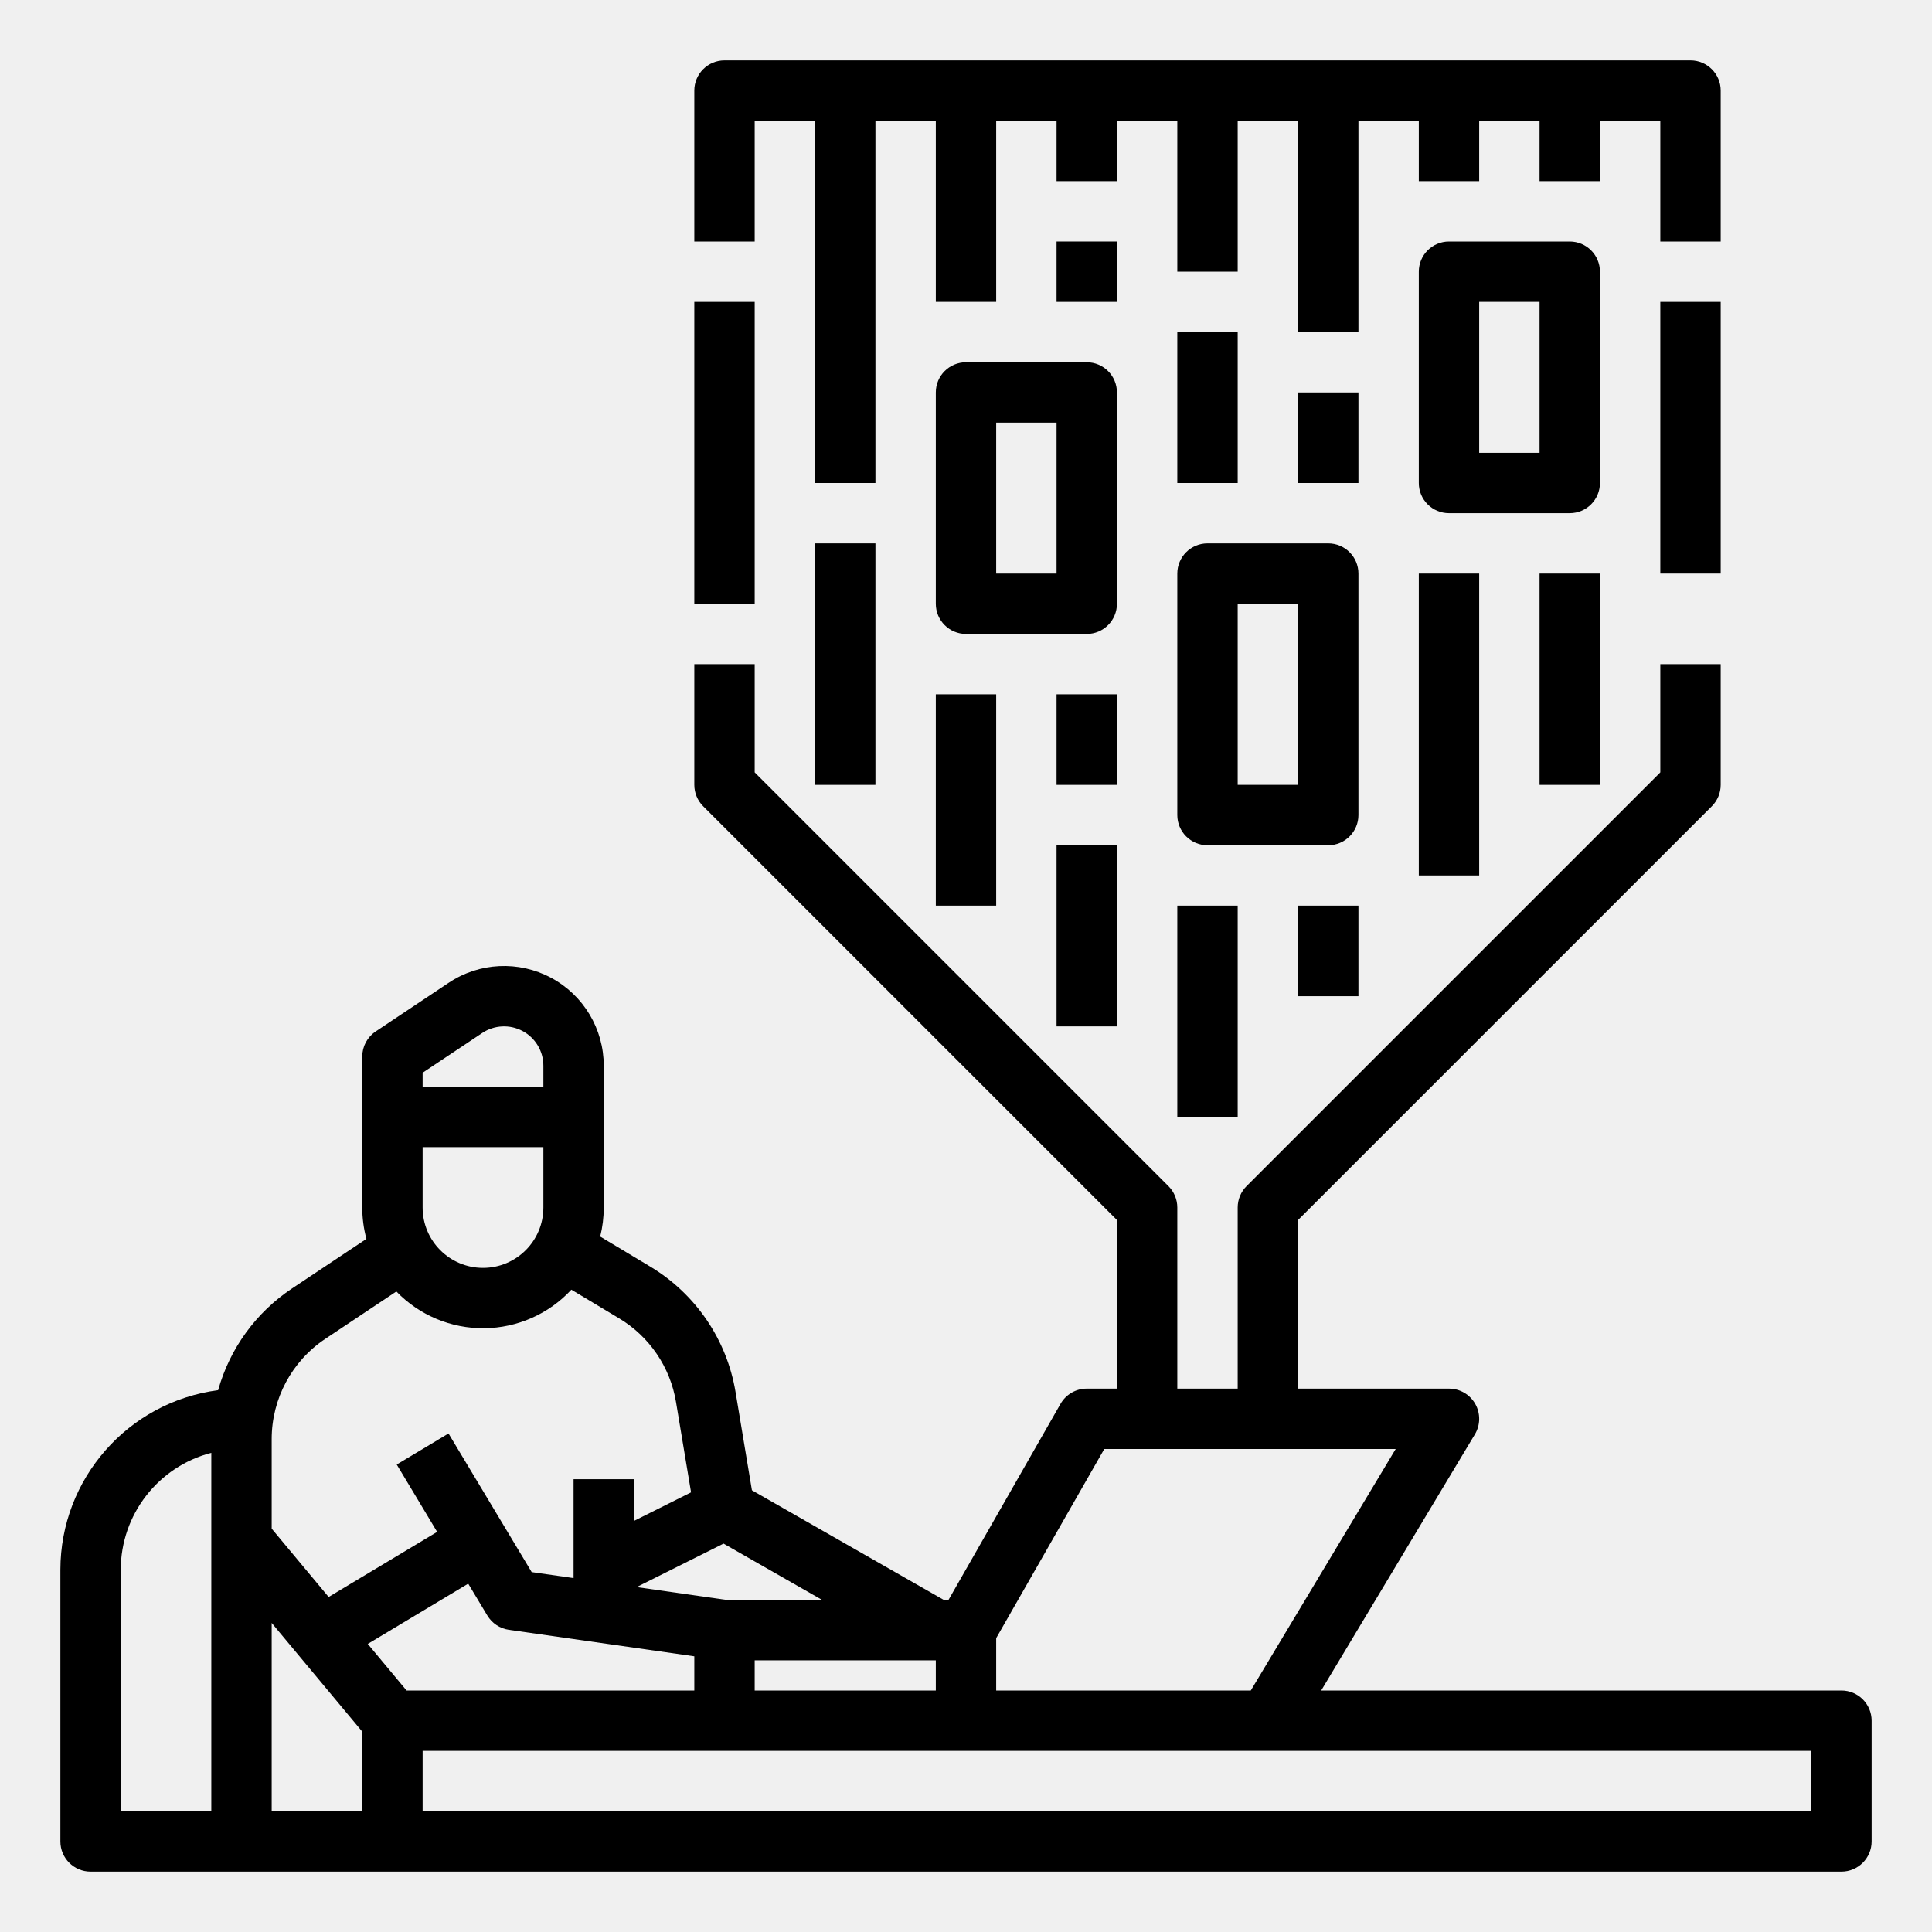
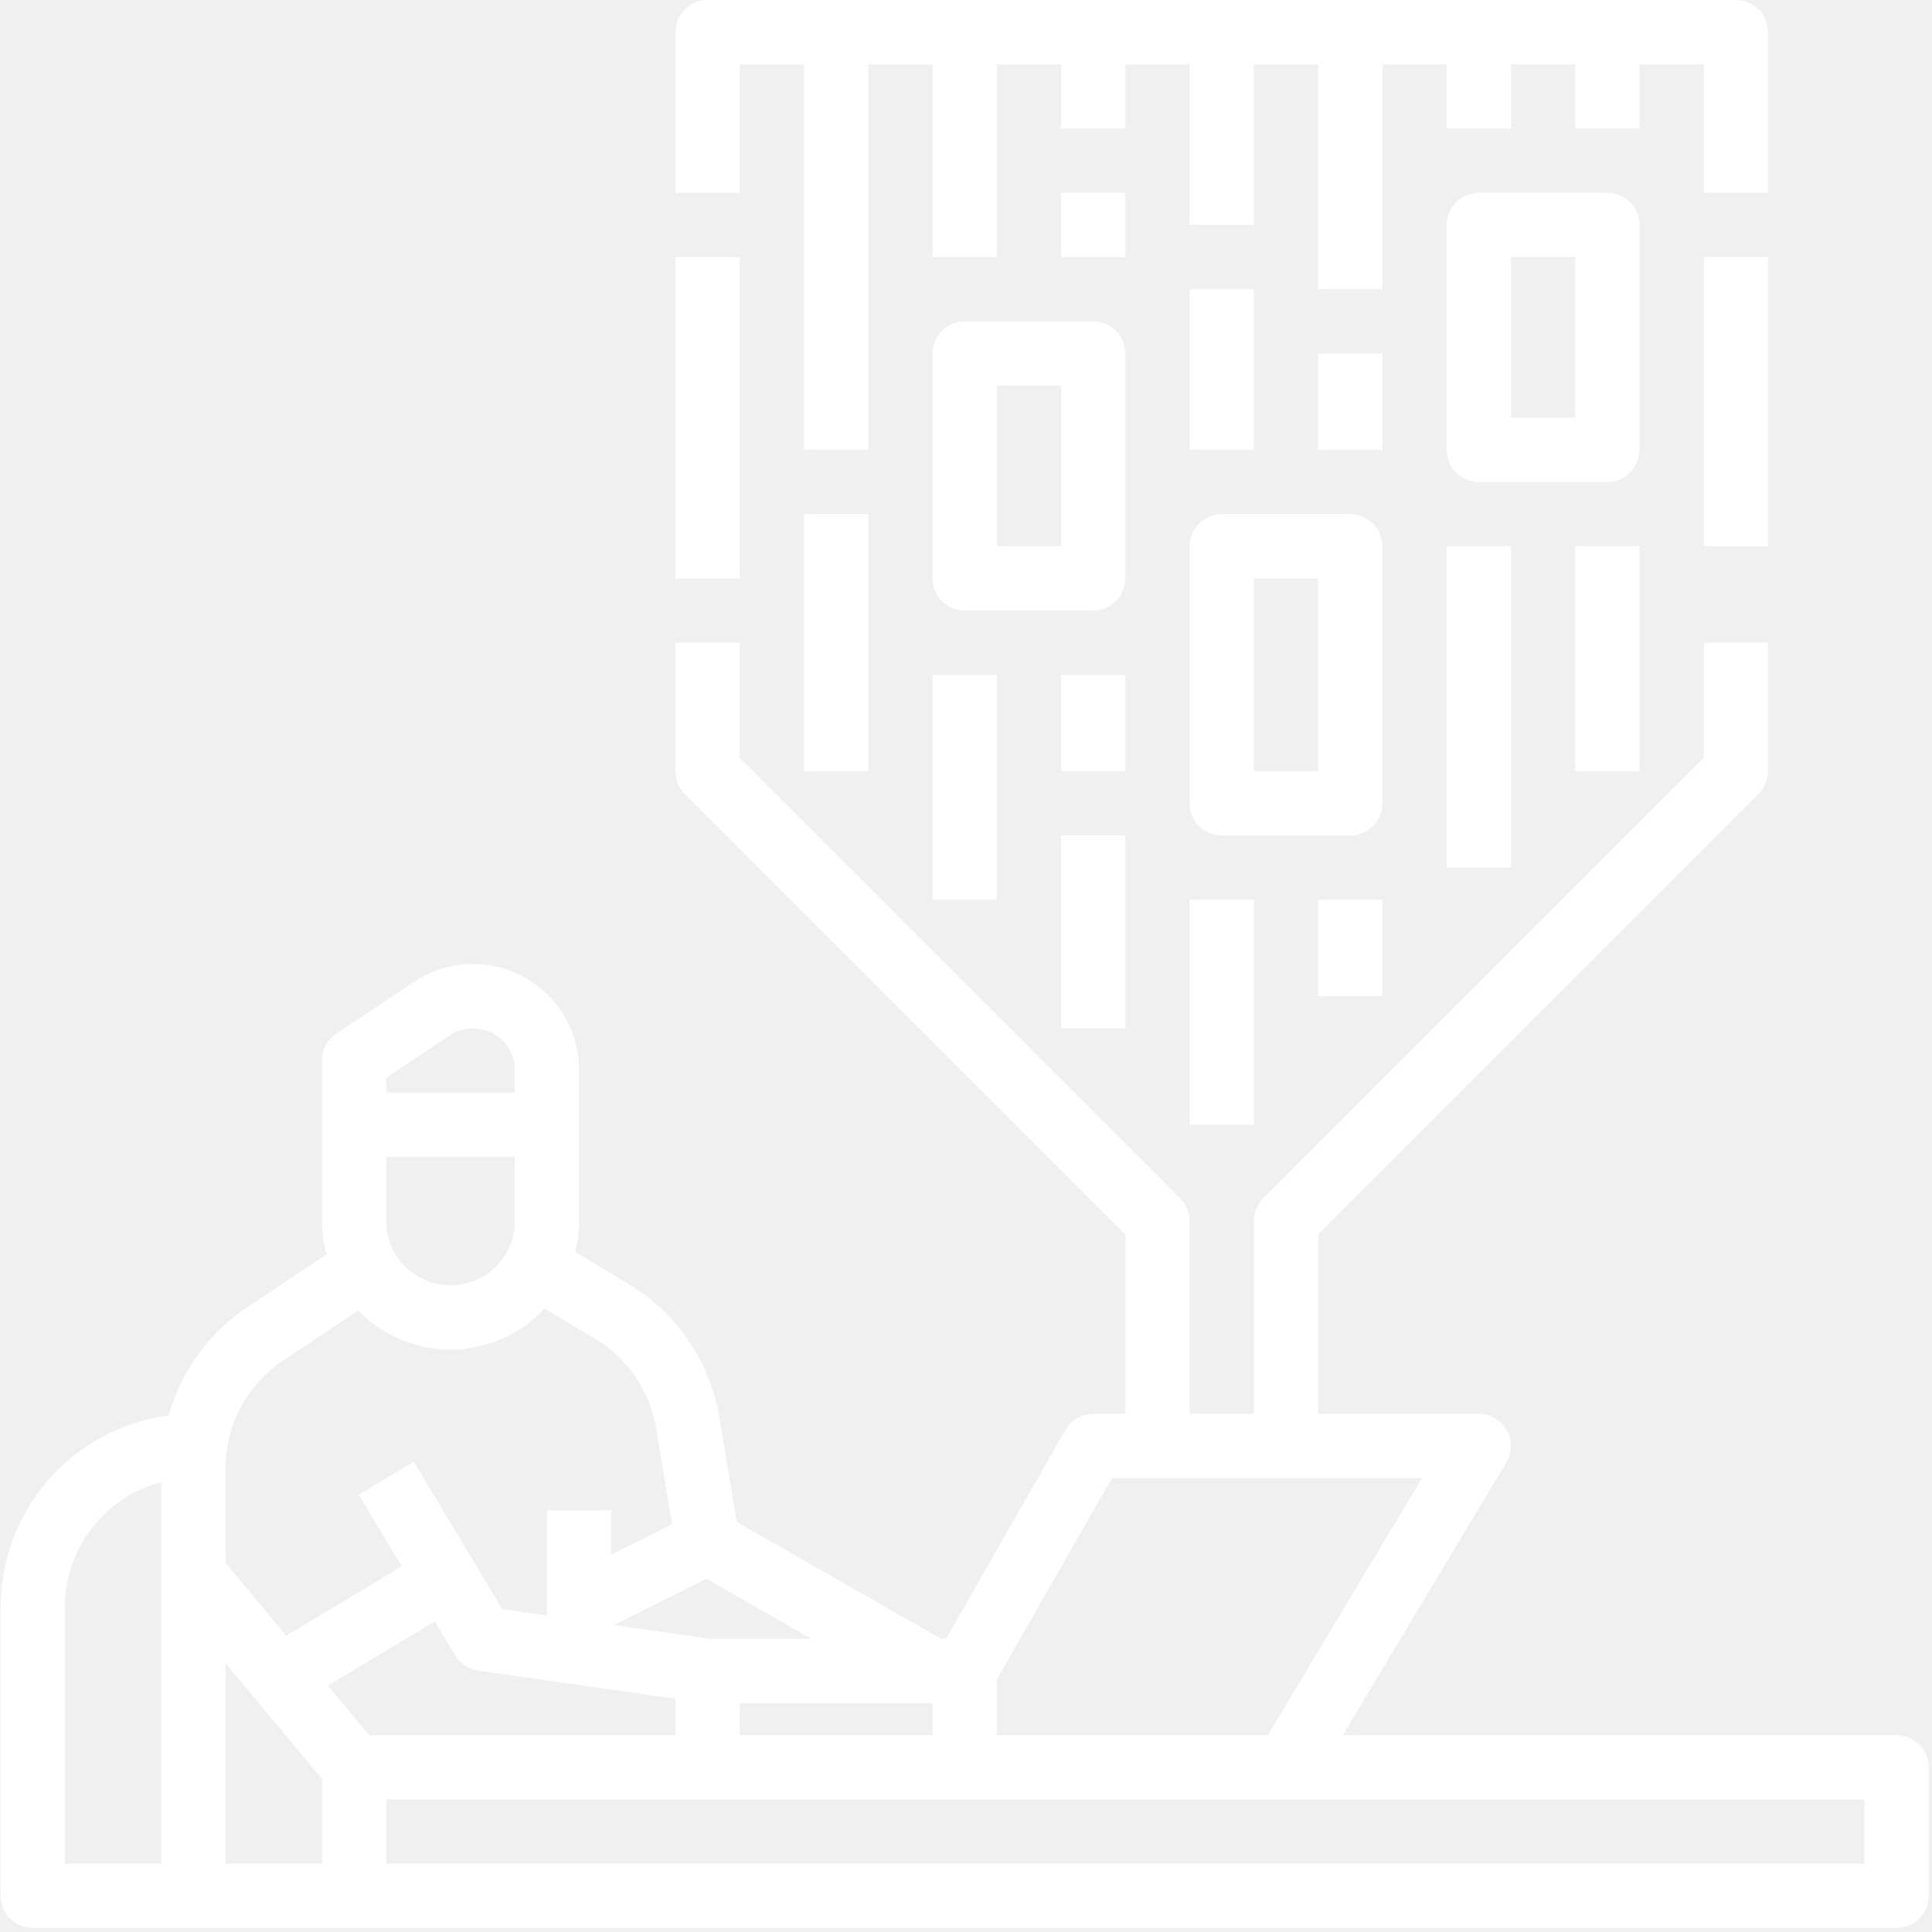
- <svg xmlns="http://www.w3.org/2000/svg" id="outline" height="512" viewBox="0 0 512 512" width="512">
-   <path d="m488 448h-137.87l40.73-67.884a8 8 0 0 0 -6.86-12.116h-40v-44.686l109.657-109.657a8 8 0 0 0 2.343-5.657v-32h-16v28.686l-109.657 109.657a8 8 0 0 0 -2.343 5.657v48h-16v-48a8 8 0 0 0 -2.343-5.657l-109.657-109.657v-28.686h-16v32a8 8 0 0 0 2.343 5.657l109.657 109.657v44.686h-8a8.001 8.001 0 0 0 -6.946 4.031l-29.697 51.969h-1.233l-50.857-29.062-4.338-26.034a47.934 47.934 0 0 0 -22.651-33.268l-13.221-7.933a31.943 31.943 0 0 0 .944-7.704v-37.578a26.421 26.421 0 0 0 -41.078-21.984l-19.359 12.906a7.999 7.999 0 0 0 -3.562 6.656v40a31.92 31.92 0 0 0 1.103 8.317l-19.729 13.152a47.879 47.879 0 0 0 -19.568 26.944 48.062 48.062 0 0 0 -41.806 47.587v72a8 8 0 0 0 8 8h464a8 8 0 0 0 8-8v-32a8 8 0 0 0 -8-8zm-432 32h-24v-64a32.057 32.057 0 0 1 24-30.987zm208-45.875 28.643-50.125h77.228l-38.399 64h-67.471zm-46.124-10.125h-25.308l-23.861-3.409 23.042-11.521zm30.124 16v8h-48v-8zm-136-155.718 15.798-10.532a10.422 10.422 0 0 1 16.202 8.672v5.578h-32zm0 19.718h32v16a16 16 0 0 1 -32 0zm-40 77.407a31.937 31.937 0 0 1 14.249-26.625l18.79-12.526a31.928 31.928 0 0 0 46.377-.476l12.629 7.578a31.951 31.951 0 0 1 15.101 22.179l3.992 23.952-15.137 7.569v-11.056h-16v26.204l-11.1-1.586-22.04-36.734-13.721 8.231 10.708 17.846-28.755 17.253-15.093-18.111zm24 98.593h-24v-49.904l24 28.8zm1.459-44.346 26.62-15.972 5.06 8.434a8 8 0 0 0 5.729 3.804l49.132 7.019v9.062h-76.253zm382.541 44.346h-368v-16h368z" />
-   <path d="m216 144h16v64h-16z" />
-   <path d="m296 104a8 8 0 0 0 -8-8h-32a8 8 0 0 0 -8 8v56a8 8 0 0 0 8 8h32a8 8 0 0 0 8-8zm-16 48h-16v-40h16z" />
-   <path d="m360 152a8 8 0 0 0 -8-8h-32a8 8 0 0 0 -8 8v64a8 8 0 0 0 8 8h32a8 8 0 0 0 8-8zm-16 56h-16v-48h16z" />
-   <path d="m184 80h16v80h-16z" />
-   <path d="m280 64h16v16h-16z" />
-   <path d="m312 88h16v40h-16z" />
-   <path d="m344 104h16v24h-16z" />
-   <path d="m248 184h16v56h-16z" />
-   <path d="m280 184h16v24h-16z" />
-   <path d="m424 72a8 8 0 0 0 -8-8h-32a8 8 0 0 0 -8 8v56a8 8 0 0 0 8 8h32a8 8 0 0 0 8-8zm-16 48h-16v-40h16z" />
-   <path d="m440 80h16v72h-16z" />
-   <path d="m456 24a8 8 0 0 0 -8-8h-256a8 8 0 0 0 -8 8v40h16v-32h16v96h16v-96h16v48h16v-48h16v16h16v-16h16v40h16v-40h16v56h16v-56h16v16h16v-16h16v16h16v-16h16v32h16z" />
-   <path d="m376 152h16v80h-16z" />
-   <path d="m408 152h16v56h-16z" />
-   <path d="m280 224h16v48h-16z" />
-   <path d="m312 240h16v56h-16z" />
-   <path d="m344 240h16v24h-16z" />
+ <svg xmlns="http://www.w3.org/2000/svg" width="481" height="481" viewBox="0 0 481 481" fill="none">
+   <path d="M472.172 432.002H334.302L375.032 364.118C375.761 362.904 376.154 361.518 376.172 360.103C376.189 358.687 375.831 357.292 375.134 356.06C374.436 354.828 373.424 353.803 372.201 353.09C370.978 352.378 369.588 352.002 368.172 352.002H328.172V307.316L437.829 197.659C439.329 196.158 440.172 194.124 440.172 192.002V160.002H424.172V188.688L314.515 298.345C313.015 299.846 312.172 301.88 312.172 304.002V352.002H296.172V304.002C296.172 301.88 295.329 299.846 293.829 298.345L184.172 188.688V160.002H168.172V192.002C168.172 194.124 169.015 196.158 170.515 197.659L280.172 307.316V352.002H272.172C270.762 352.002 269.376 352.375 268.156 353.083C266.936 353.79 265.925 354.808 265.226 356.033L235.529 408.002H234.296L183.438 378.94L179.101 352.907C177.962 346.051 175.347 339.525 171.436 333.78C167.524 328.036 162.411 323.21 156.449 319.639L143.228 311.706C143.855 309.186 144.172 306.599 144.172 304.002V266.424C144.172 261.642 142.874 256.949 140.417 252.846C137.959 248.744 134.434 245.385 130.218 243.128C126.001 240.872 121.251 239.802 116.474 240.033C111.697 240.264 107.073 241.787 103.094 244.44L83.734 257.346C82.638 258.076 81.74 259.066 81.118 260.227C80.497 261.388 80.172 262.685 80.172 264.002V304.002C80.172 306.811 80.543 309.607 81.275 312.319L61.546 325.471C52.009 331.822 45.066 341.382 41.978 352.415C30.425 353.932 19.817 359.593 12.126 368.347C4.436 377.101 0.188 388.35 0.172 400.002V472.002C0.172 474.124 1.015 476.158 2.515 477.659C4.015 479.159 6.05 480.002 8.172 480.002H472.172C474.294 480.002 476.328 479.159 477.829 477.659C479.329 476.158 480.172 474.124 480.172 472.002V440.002C480.172 437.88 479.329 435.845 477.829 434.345C476.328 432.845 474.294 432.002 472.172 432.002V432.002ZM40.172 464.002H16.172V400.002C16.181 392.91 18.542 386.02 22.885 380.413C27.227 374.806 33.307 370.797 40.172 369.015V464.002ZM248.172 418.127L276.814 368.002H354.042L315.643 432.002H248.172V418.127ZM202.048 408.002H176.74L152.878 404.593L175.92 393.072L202.048 408.002ZM232.172 424.002V432.002H184.172V424.002H232.172ZM96.172 268.284L111.97 257.752C113.539 256.706 115.363 256.105 117.248 256.014C119.132 255.923 121.005 256.345 122.668 257.235C124.331 258.126 125.722 259.45 126.691 261.069C127.66 262.687 128.172 264.538 128.172 266.424V272.002H96.172V268.284ZM96.172 288.002H128.172V304.002C128.172 308.245 126.486 312.315 123.486 315.316C120.485 318.316 116.415 320.002 112.172 320.002C107.928 320.002 103.859 318.316 100.858 315.316C97.858 312.315 96.172 308.245 96.172 304.002V288.002ZM56.172 365.409C56.166 360.14 57.464 354.952 59.951 350.306C62.437 345.66 66.034 341.702 70.421 338.784L89.21 326.257C92.227 329.379 95.847 331.853 99.852 333.529C103.857 335.204 108.161 336.045 112.501 336C116.842 335.956 121.128 335.026 125.097 333.269C129.067 331.512 132.636 328.964 135.587 325.781L148.217 333.358C152.191 335.739 155.601 338.956 158.208 342.786C160.815 346.616 162.559 350.967 163.317 355.537L167.309 379.489L152.172 387.058V376.002H136.172V402.206L125.072 400.621L103.032 363.886L89.312 372.118L100.019 389.964L71.265 407.217L56.172 389.106V365.409ZM80.172 464.002H56.172V414.098L80.172 442.898V464.002ZM81.631 419.656L108.251 403.684L113.312 412.118C113.924 413.138 114.755 414.008 115.746 414.666C116.737 415.324 117.862 415.753 119.04 415.921L168.172 422.94V432.002H91.919L81.631 419.656ZM464.172 464.002H96.172V448.002H464.172V464.002Z" fill="white" />
+   <path d="M200.172 128.002H216.172V192.002H200.172V128.002Z" fill="white" />
+   <path d="M280.172 88.002C280.172 85.88 279.329 83.845 277.829 82.345C276.328 80.845 274.294 80.002 272.172 80.002H240.172C238.05 80.002 236.015 80.845 234.515 82.345C233.015 83.845 232.172 85.88 232.172 88.002V144.002C232.172 146.124 233.015 148.158 234.515 149.659C236.015 151.159 238.05 152.002 240.172 152.002H272.172C274.294 152.002 276.328 151.159 277.829 149.659C279.329 148.158 280.172 146.124 280.172 144.002V88.002ZM264.172 136.002H248.172V96.002H264.172V136.002Z" fill="white" />
+   <path d="M344.172 136.002C344.172 133.88 343.329 131.845 341.829 130.345C340.328 128.845 338.294 128.002 336.172 128.002H304.172C302.05 128.002 300.015 128.845 298.515 130.345C297.015 131.845 296.172 133.88 296.172 136.002V200.002C296.172 202.124 297.015 204.158 298.515 205.659C300.015 207.159 302.05 208.002 304.172 208.002H336.172C338.294 208.002 340.328 207.159 341.829 205.659C343.329 204.158 344.172 202.124 344.172 200.002V136.002ZM328.172 192.002H312.172V144.002H328.172V192.002Z" fill="white" />
+   <path d="M168.172 64.002H184.172V144.002H168.172V64.002Z" fill="white" />
+   <path d="M264.172 48.002H280.172V64.002H264.172V48.002Z" fill="white" />
+   <path d="M296.172 72.002H312.172V112.002H296.172V72.002Z" fill="white" />
+   <path d="M328.172 88.002H344.172V112.002H328.172V88.002Z" fill="white" />
+   <path d="M232.172 168.002H248.172V224.002H232.172V168.002Z" fill="white" />
+   <path d="M264.172 168.002H280.172V192.002H264.172V168.002Z" fill="white" />
+   <path d="M408.172 56.002C408.172 53.88 407.329 51.845 405.829 50.345C404.328 48.845 402.294 48.002 400.172 48.002H368.172C366.05 48.002 364.015 48.845 362.515 50.345C361.015 51.845 360.172 53.88 360.172 56.002V112.002C360.172 114.124 361.015 116.158 362.515 117.659C364.015 119.159 366.05 120.002 368.172 120.002H400.172C402.294 120.002 404.328 119.159 405.829 117.659C407.329 116.158 408.172 114.124 408.172 112.002V56.002ZM392.172 104.002H376.172V64.002H392.172V104.002Z" fill="white" />
+   <path d="M424.172 64.002H440.172V136.002H424.172V64.002Z" fill="white" />
+   <path d="M440.172 8.002C440.172 5.88 439.329 3.845 437.829 2.345C436.328 0.845 434.294 0.002 432.172 0.002H176.172C174.05 0.002 172.015 0.845 170.515 2.345C169.015 3.845 168.172 5.88 168.172 8.002V48.002H184.172V16.002H200.172V112.002H216.172V16.002H232.172V64.002H248.172V16.002H264.172V32.002H280.172V16.002H296.172V56.002H312.172V16.002H328.172V72.002H344.172V16.002H360.172V32.002H376.172V16.002H392.172V32.002H408.172V16.002H424.172V48.002H440.172V8.002Z" fill="white" />
+   <path d="M360.172 136.002H376.172V216.002H360.172V136.002Z" fill="white" />
+   <path d="M392.172 136.002H408.172V192.002H392.172V136.002Z" fill="white" />
+   <path d="M264.172 208.002H280.172V256.002H264.172V208.002Z" fill="white" />
+   <path d="M296.172 224.002H312.172V280.002H296.172V224.002Z" fill="white" />
+   <path d="M328.172 224.002H344.172V248.002H328.172V224.002Z" fill="white" />
</svg>
